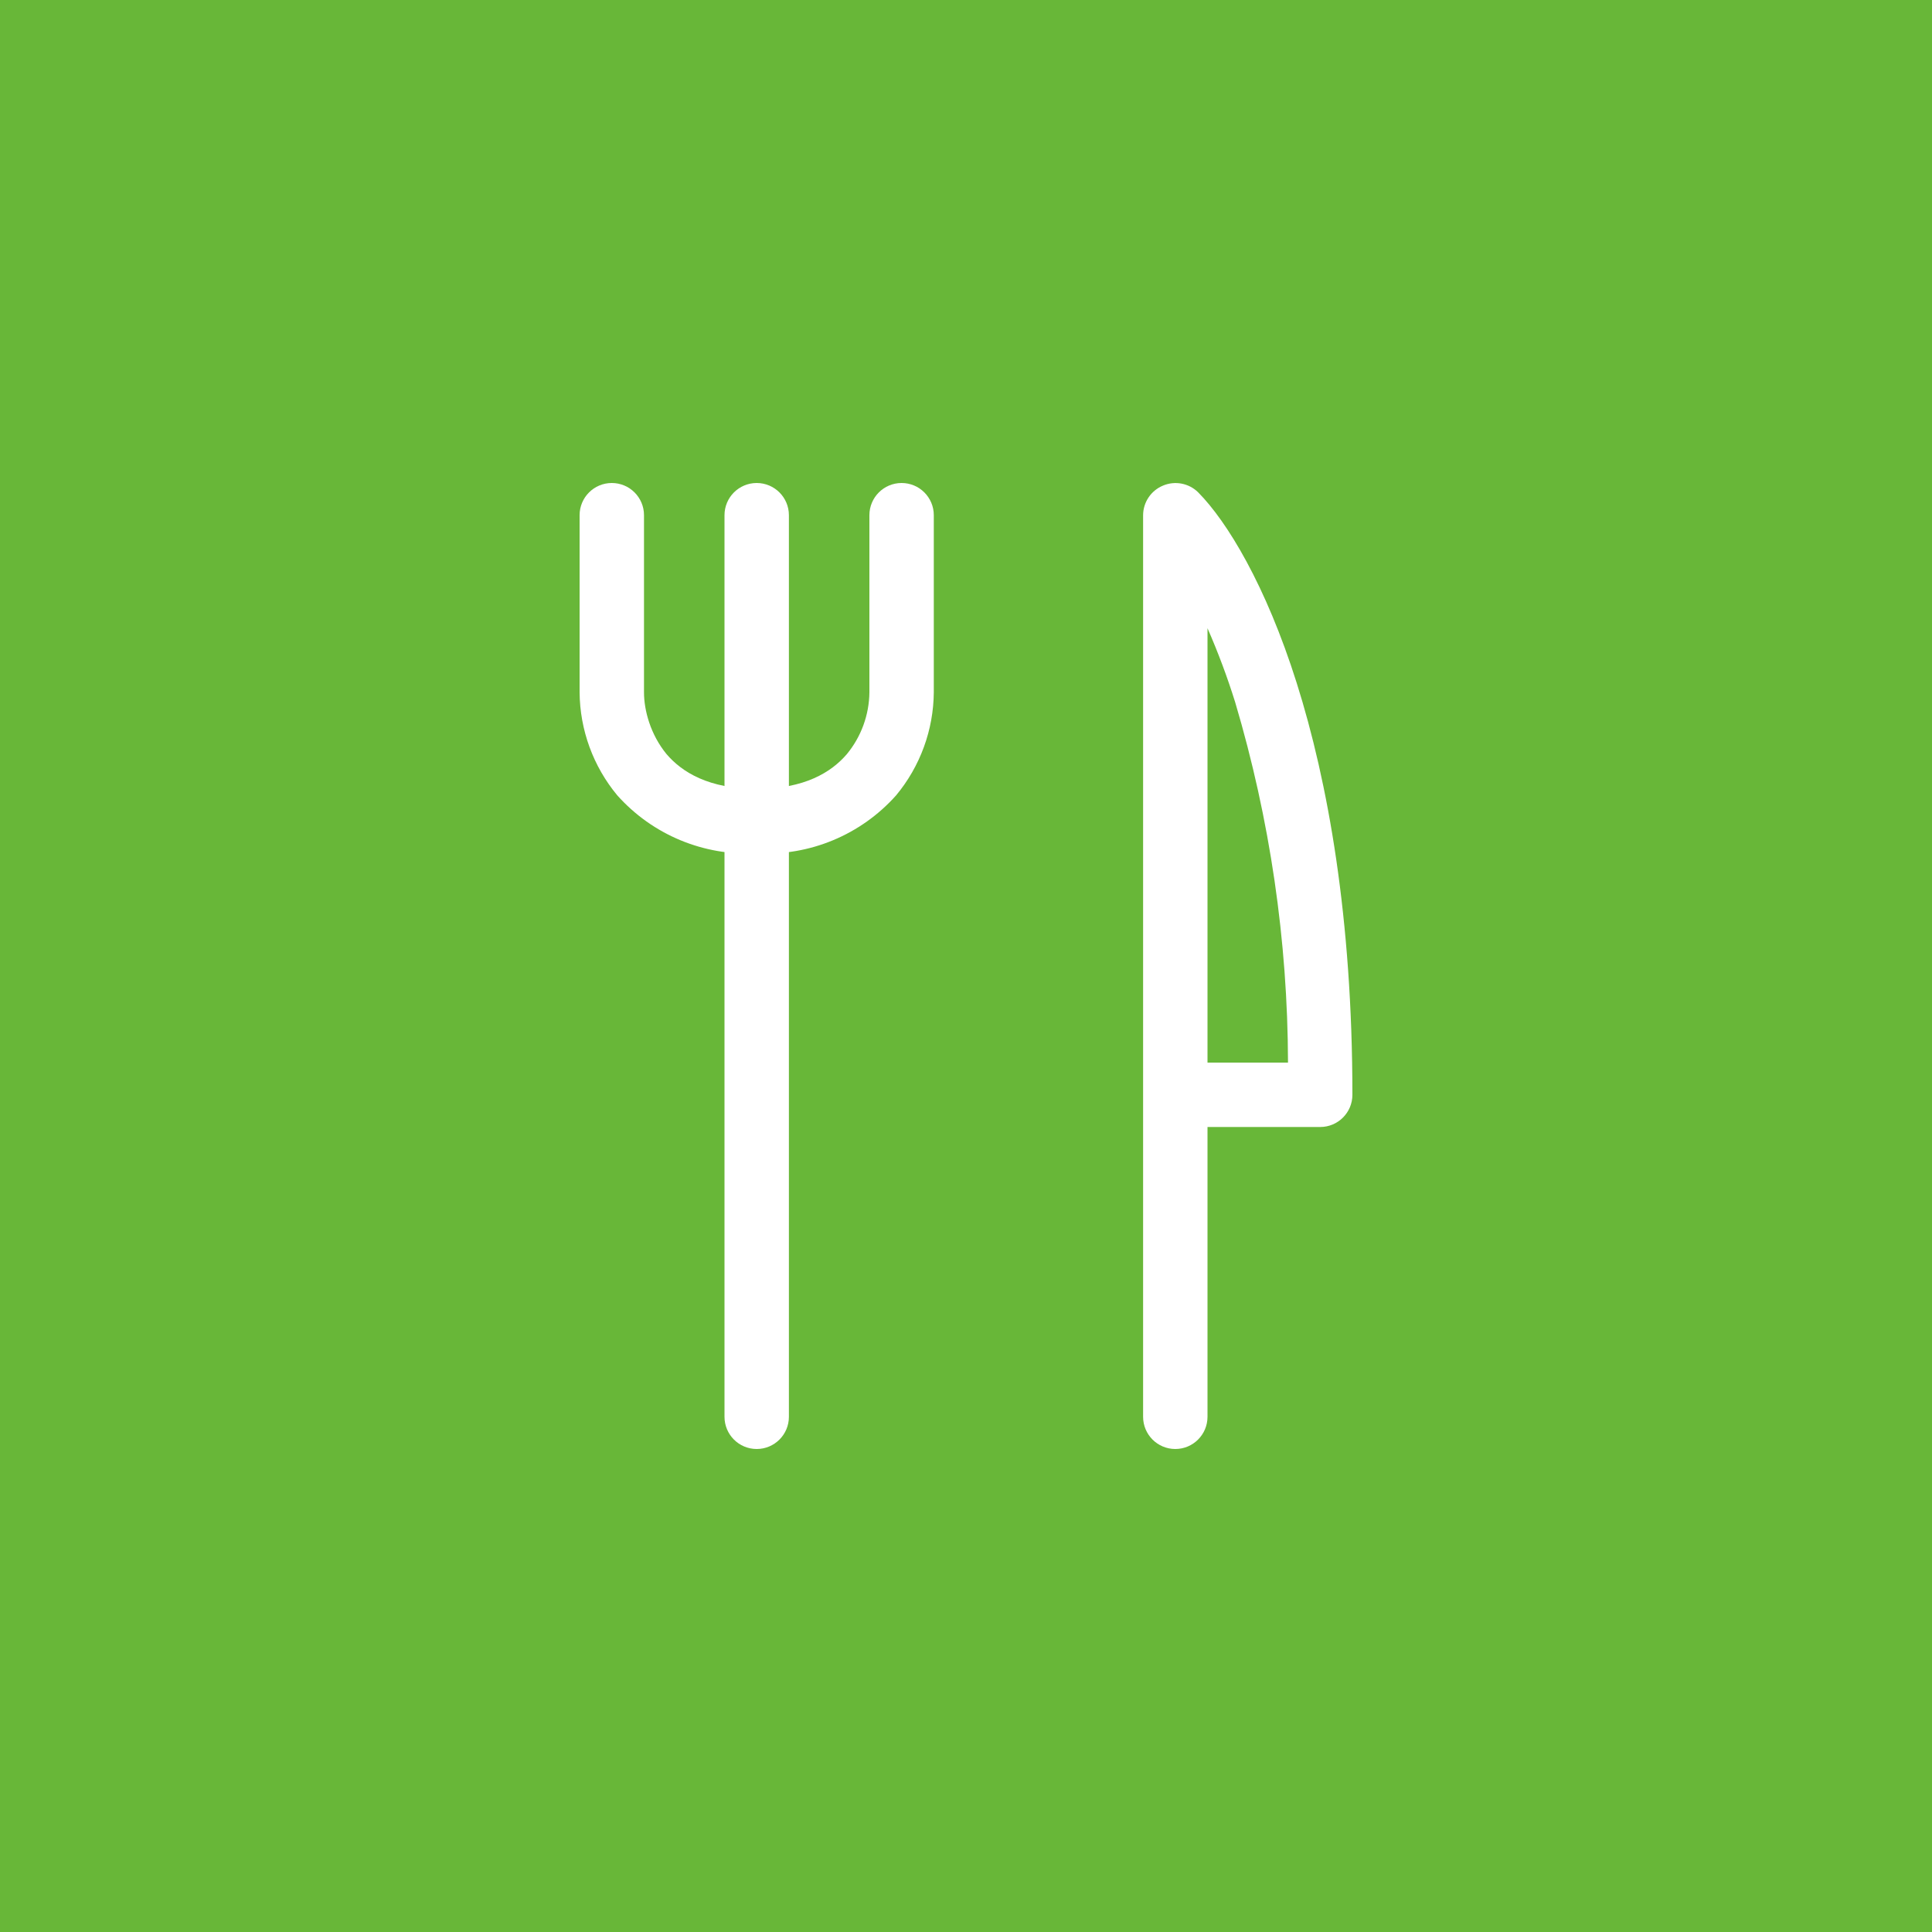
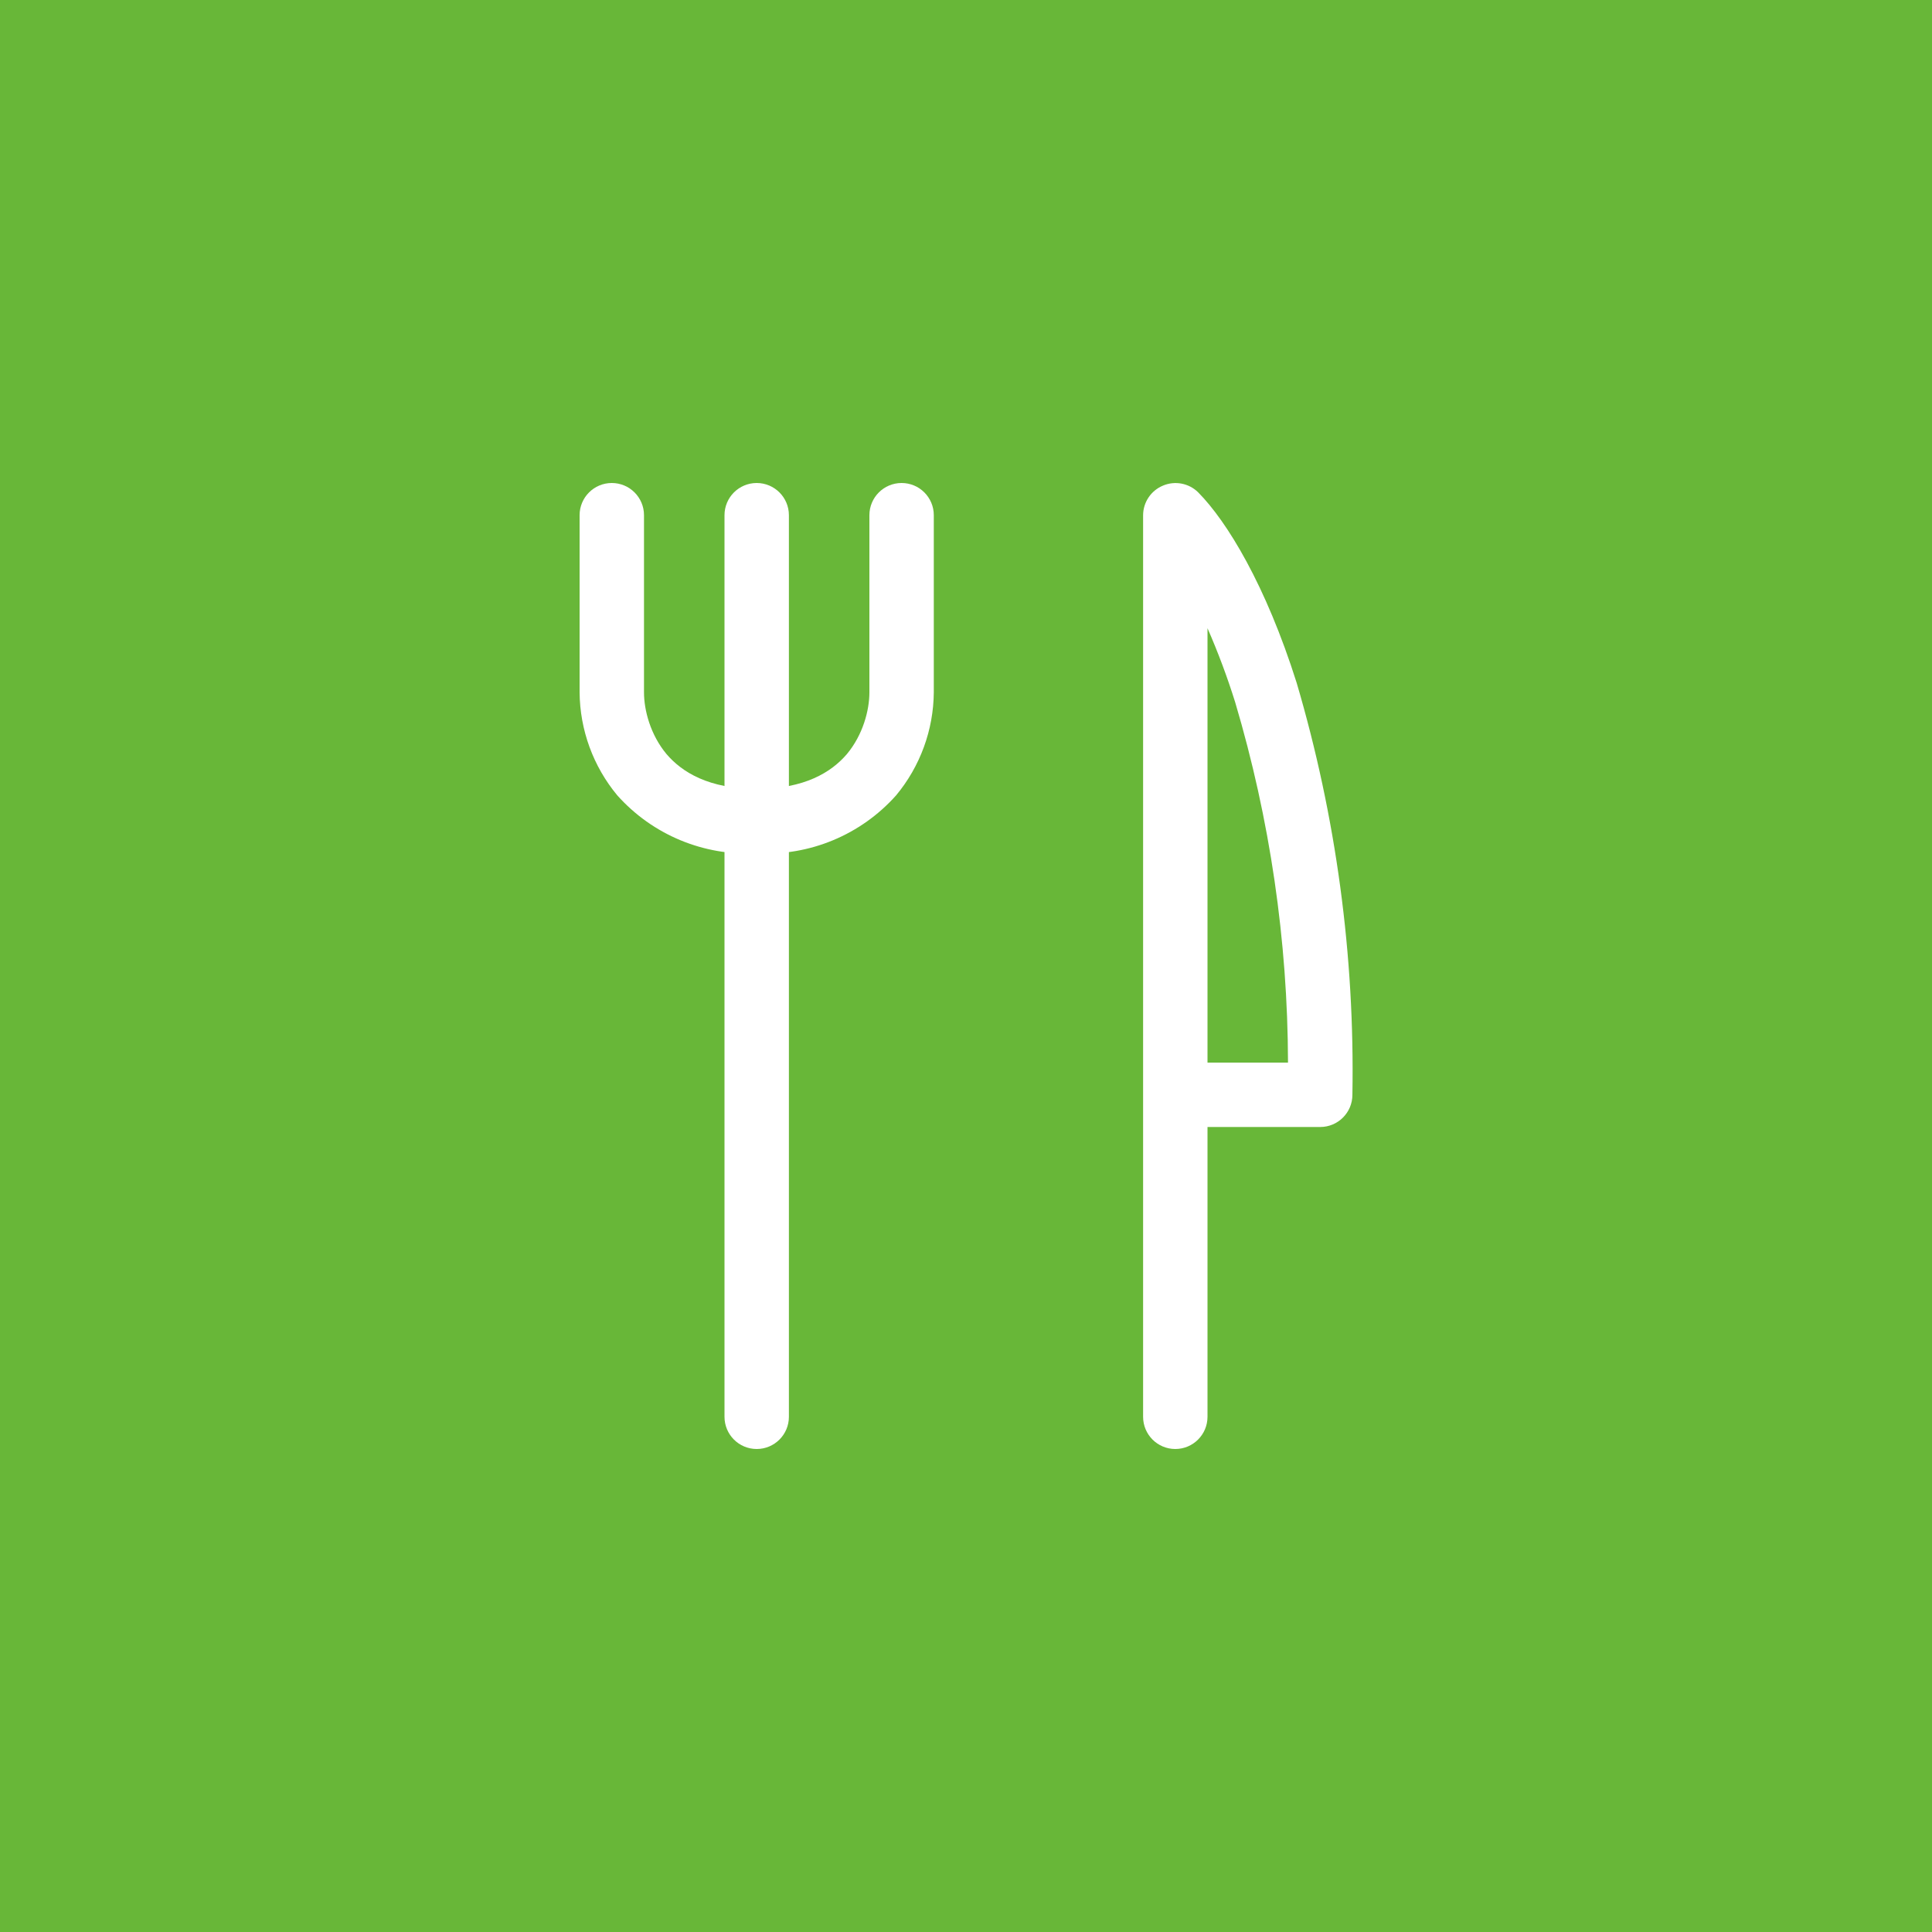
- <svg xmlns="http://www.w3.org/2000/svg" fill="none" viewBox="0 0 60 60">
+ <svg xmlns="http://www.w3.org/2000/svg" viewBox="0 0 60 60" fill="none">
  <path fill="#68B738" d="M0 0h60v60h-60z" />
-   <path fill="#fff" fill-rule="evenodd" d="M36.12 15.08a1 1 0 0 1 1.09.21c.9.91 2.1 2.88 3.06 5.92.97 3.07 1.73 7.3 1.73 12.79a1 1 0 0 1-1 1h-3.5v9a1 1 0 1 1-2 0v-28a1 1 0 0 1 .62-.92Zm1.38 17.92h2.5a39.63 39.63 0 0 0-1.64-11.19 22.2 22.2 0 0 0-.86-2.3v13.49Zm-14-18a1 1 0 0 1 1 1v28a1 1 0 1 1-2 0v-28a1 1 0 0 1 1-1Z" clip-rule="evenodd" />
-   <path fill="#fff" fill-rule="evenodd" d="M19 15a1 1 0 0 1 1 1v5.5c0 .56.2 1.31.7 1.92.48.56 1.31 1.08 2.8 1.08a1 1 0 1 1 0 2 5.41 5.41 0 0 1-4.33-1.8 5.07 5.07 0 0 1-1.17-3.2v-5.5a1 1 0 0 1 1-1Z" clip-rule="evenodd" />
-   <path fill="#fff" fill-rule="evenodd" d="M28 15a1 1 0 0 0-1 1v5.5a3.07 3.07 0 0 1-.7 1.92c-.48.56-1.31 1.08-2.8 1.08a1 1 0 0 0 0 2 5.4 5.4 0 0 0 4.33-1.8 5.07 5.07 0 0 0 1.17-3.2v-5.5a1 1 0 0 0-1-1Z" clip-rule="evenodd" />
+   <path fill-rule="evenodd" clip-rule="evenodd" d="M36.12 15.08a1 1 0 0 1 1.09.21c.9.91 2.1 2.88 3.06 5.92a42.6 42.6 0 0 1 1.73 12.79 1 1 0 0 1-1 1h-3.5v9a1 1 0 1 1-2 0v-28a1 1 0 0 1 .62-.92Zm1.38 17.92h2.5a39.62 39.62 0 0 0-1.64-11.19 22.4 22.4 0 0 0-.86-2.3v13.49Zm-14-18a1 1 0 0 1 1 1v28a1 1 0 1 1-2 0v-28a1 1 0 0 1 1-1Z" fill="#fff" />
+   <path fill-rule="evenodd" clip-rule="evenodd" d="M19 15a1 1 0 0 1 1 1v5.5c0 .56.2 1.32.7 1.92.48.56 1.31 1.08 2.8 1.08a1 1 0 1 1 0 2 5.41 5.41 0 0 1-4.33-1.8 5.07 5.07 0 0 1-1.17-3.2v-5.5a1 1 0 0 1 1-1Z" fill="#fff" />
+   <path fill-rule="evenodd" clip-rule="evenodd" d="M28 15a1 1 0 0 0-1 1v5.5c0 .56-.2 1.32-.7 1.92-.48.56-1.31 1.08-2.8 1.08a1 1 0 0 0 0 2 5.4 5.4 0 0 0 4.33-1.8 5.07 5.07 0 0 0 1.17-3.2v-5.5a1 1 0 0 0-1-1Z" fill="#fff" />
</svg>
